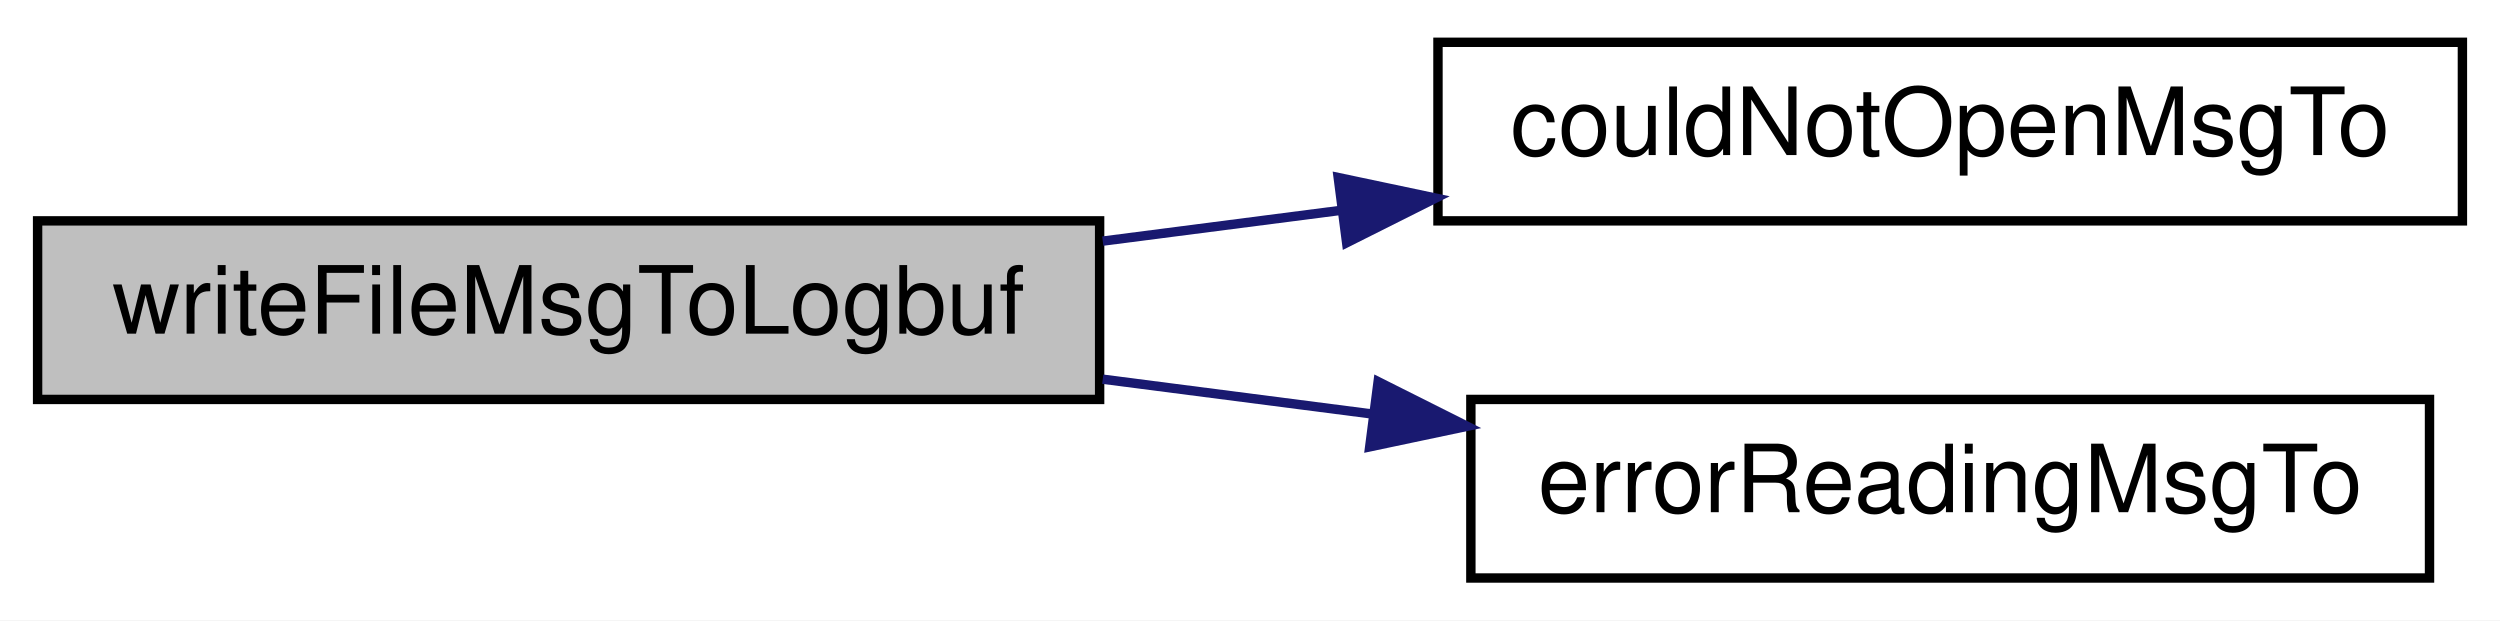
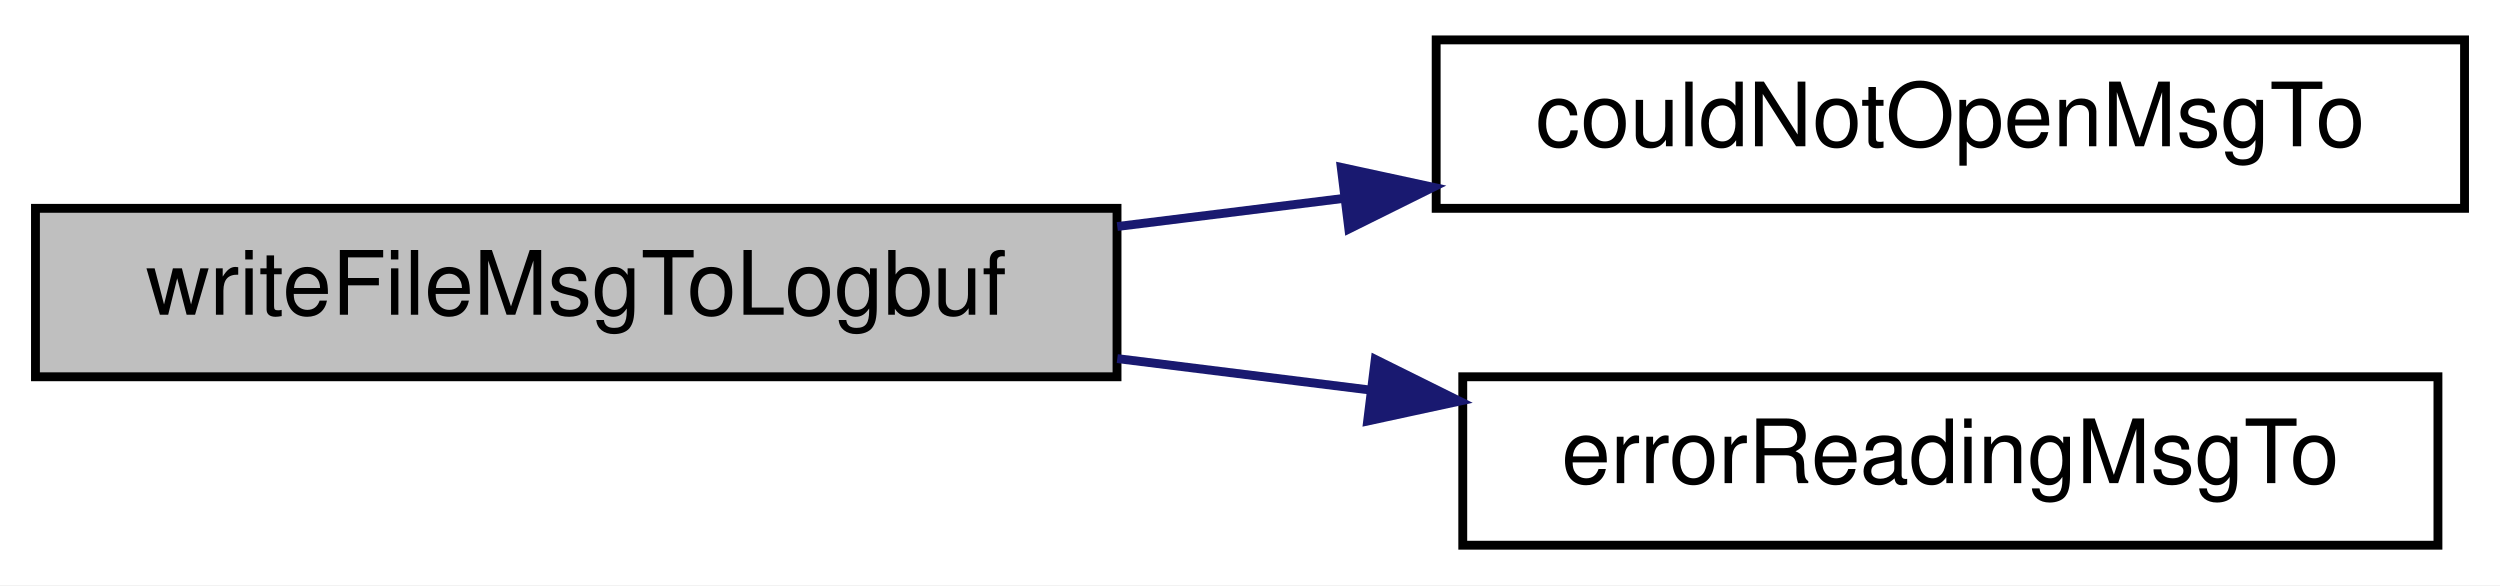
- <svg xmlns="http://www.w3.org/2000/svg" xmlns:xlink="http://www.w3.org/1999/xlink" width="266pt" height="66pt" viewBox="0.00 0.00 266.00 66.00">
+ <svg xmlns="http://www.w3.org/2000/svg" xmlns:xlink="http://www.w3.org/1999/xlink" width="282pt" height="66pt" viewBox="0.00 0.00 282.00 66.00">
  <g id="graph0" class="graph" transform="scale(1 1) rotate(0) translate(4 62)">
-     <polygon fill="#ffffff" stroke="transparent" points="-4,4 -4,-62 262,-62 262,4 -4,4" />
+     <polygon fill="white" stroke="transparent" points="-4,4 -4,-62 278,-62 278,4 -4,4" />
    <g id="node1" class="node">
      <g id="a_node1">
        <a xlink:title=" ">
-           <polygon fill="#bfbfbf" stroke="#000000" points="0,-19.5 0,-38.5 113,-38.5 113,-19.5 0,-19.5" />
-           <text text-anchor="middle" x="56.5" y="-26.5" font-family="Helvetica,sans-Serif" font-size="10.00" fill="#000000">writeFileMsgToLogbuf</text>
+           <polygon fill="#bfbfbf" stroke="black" points="0,-19.5 0,-38.5 122,-38.5 122,-19.5 0,-19.5" />
+           <text text-anchor="middle" x="61" y="-26.5" font-family="Helvetica,sans-Serif" font-size="10.00">writeFileMsgToLogbuf</text>
        </a>
      </g>
    </g>
    <g id="node2" class="node">
      <g id="a_node2">
        <a xlink:href="../../d0/d3e/pps-files_8cpp.html#ad570812a8fdee3634bc2488c34883d48" target="_top" xlink:title=" ">
-           <polygon fill="#ffffff" stroke="#000000" points="149,-38.5 149,-57.5 258,-57.5 258,-38.5 149,-38.5" />
-           <text text-anchor="middle" x="203.5" y="-45.5" font-family="Helvetica,sans-Serif" font-size="10.00" fill="#000000">couldNotOpenMsgTo</text>
+           <polygon fill="white" stroke="black" points="158,-38.5 158,-57.5 274,-57.5 274,-38.5 158,-38.5" />
+           <text text-anchor="middle" x="216" y="-45.5" font-family="Helvetica,sans-Serif" font-size="10.00">couldNotOpenMsgTo</text>
        </a>
      </g>
    </g>
    <g id="edge1" class="edge">
-       <path fill="none" stroke="#191970" d="M113.334,-36.346C121.605,-37.415 130.173,-38.522 138.59,-39.61" />
-       <polygon fill="#191970" stroke="#191970" points="138.383,-43.113 148.75,-40.923 139.281,-36.17 138.383,-43.113" />
+       <path fill="none" stroke="midnightblue" d="M122.03,-36.45C130.45,-37.5 139.16,-38.58 147.71,-39.64" />
+       <polygon fill="midnightblue" stroke="midnightblue" points="147.29,-43.12 157.64,-40.88 148.15,-36.17 147.29,-43.12" />
    </g>
    <g id="node3" class="node">
      <g id="a_node3">
        <a xlink:href="../../d0/d3e/pps-files_8cpp.html#a49b2919c3b9a1fcebb7da7db39ee127b" target="_top" xlink:title=" ">
-           <polygon fill="#ffffff" stroke="#000000" points="152.5,-.5 152.5,-19.5 254.5,-19.5 254.5,-.5 152.5,-.5" />
-           <text text-anchor="middle" x="203.5" y="-7.5" font-family="Helvetica,sans-Serif" font-size="10.00" fill="#000000">errorReadingMsgTo</text>
+           <polygon fill="white" stroke="black" points="161,-0.5 161,-19.5 271,-19.5 271,-0.5 161,-0.5" />
+           <text text-anchor="middle" x="216" y="-7.5" font-family="Helvetica,sans-Serif" font-size="10.00">errorReadingMsgTo</text>
        </a>
      </g>
    </g>
    <g id="edge2" class="edge">
-       <path fill="none" stroke="#191970" d="M113.334,-21.654C122.709,-20.442 132.465,-19.181 141.948,-17.956" />
-       <polygon fill="#191970" stroke="#191970" points="142.632,-21.396 152.101,-16.643 141.735,-14.454 142.632,-21.396" />
+       <path fill="none" stroke="midnightblue" d="M122.03,-21.55C131.38,-20.38 141.06,-19.18 150.5,-18.01" />
+       <polygon fill="midnightblue" stroke="midnightblue" points="151.13,-21.46 160.62,-16.75 150.27,-14.51 151.13,-21.46" />
    </g>
  </g>
</svg>
